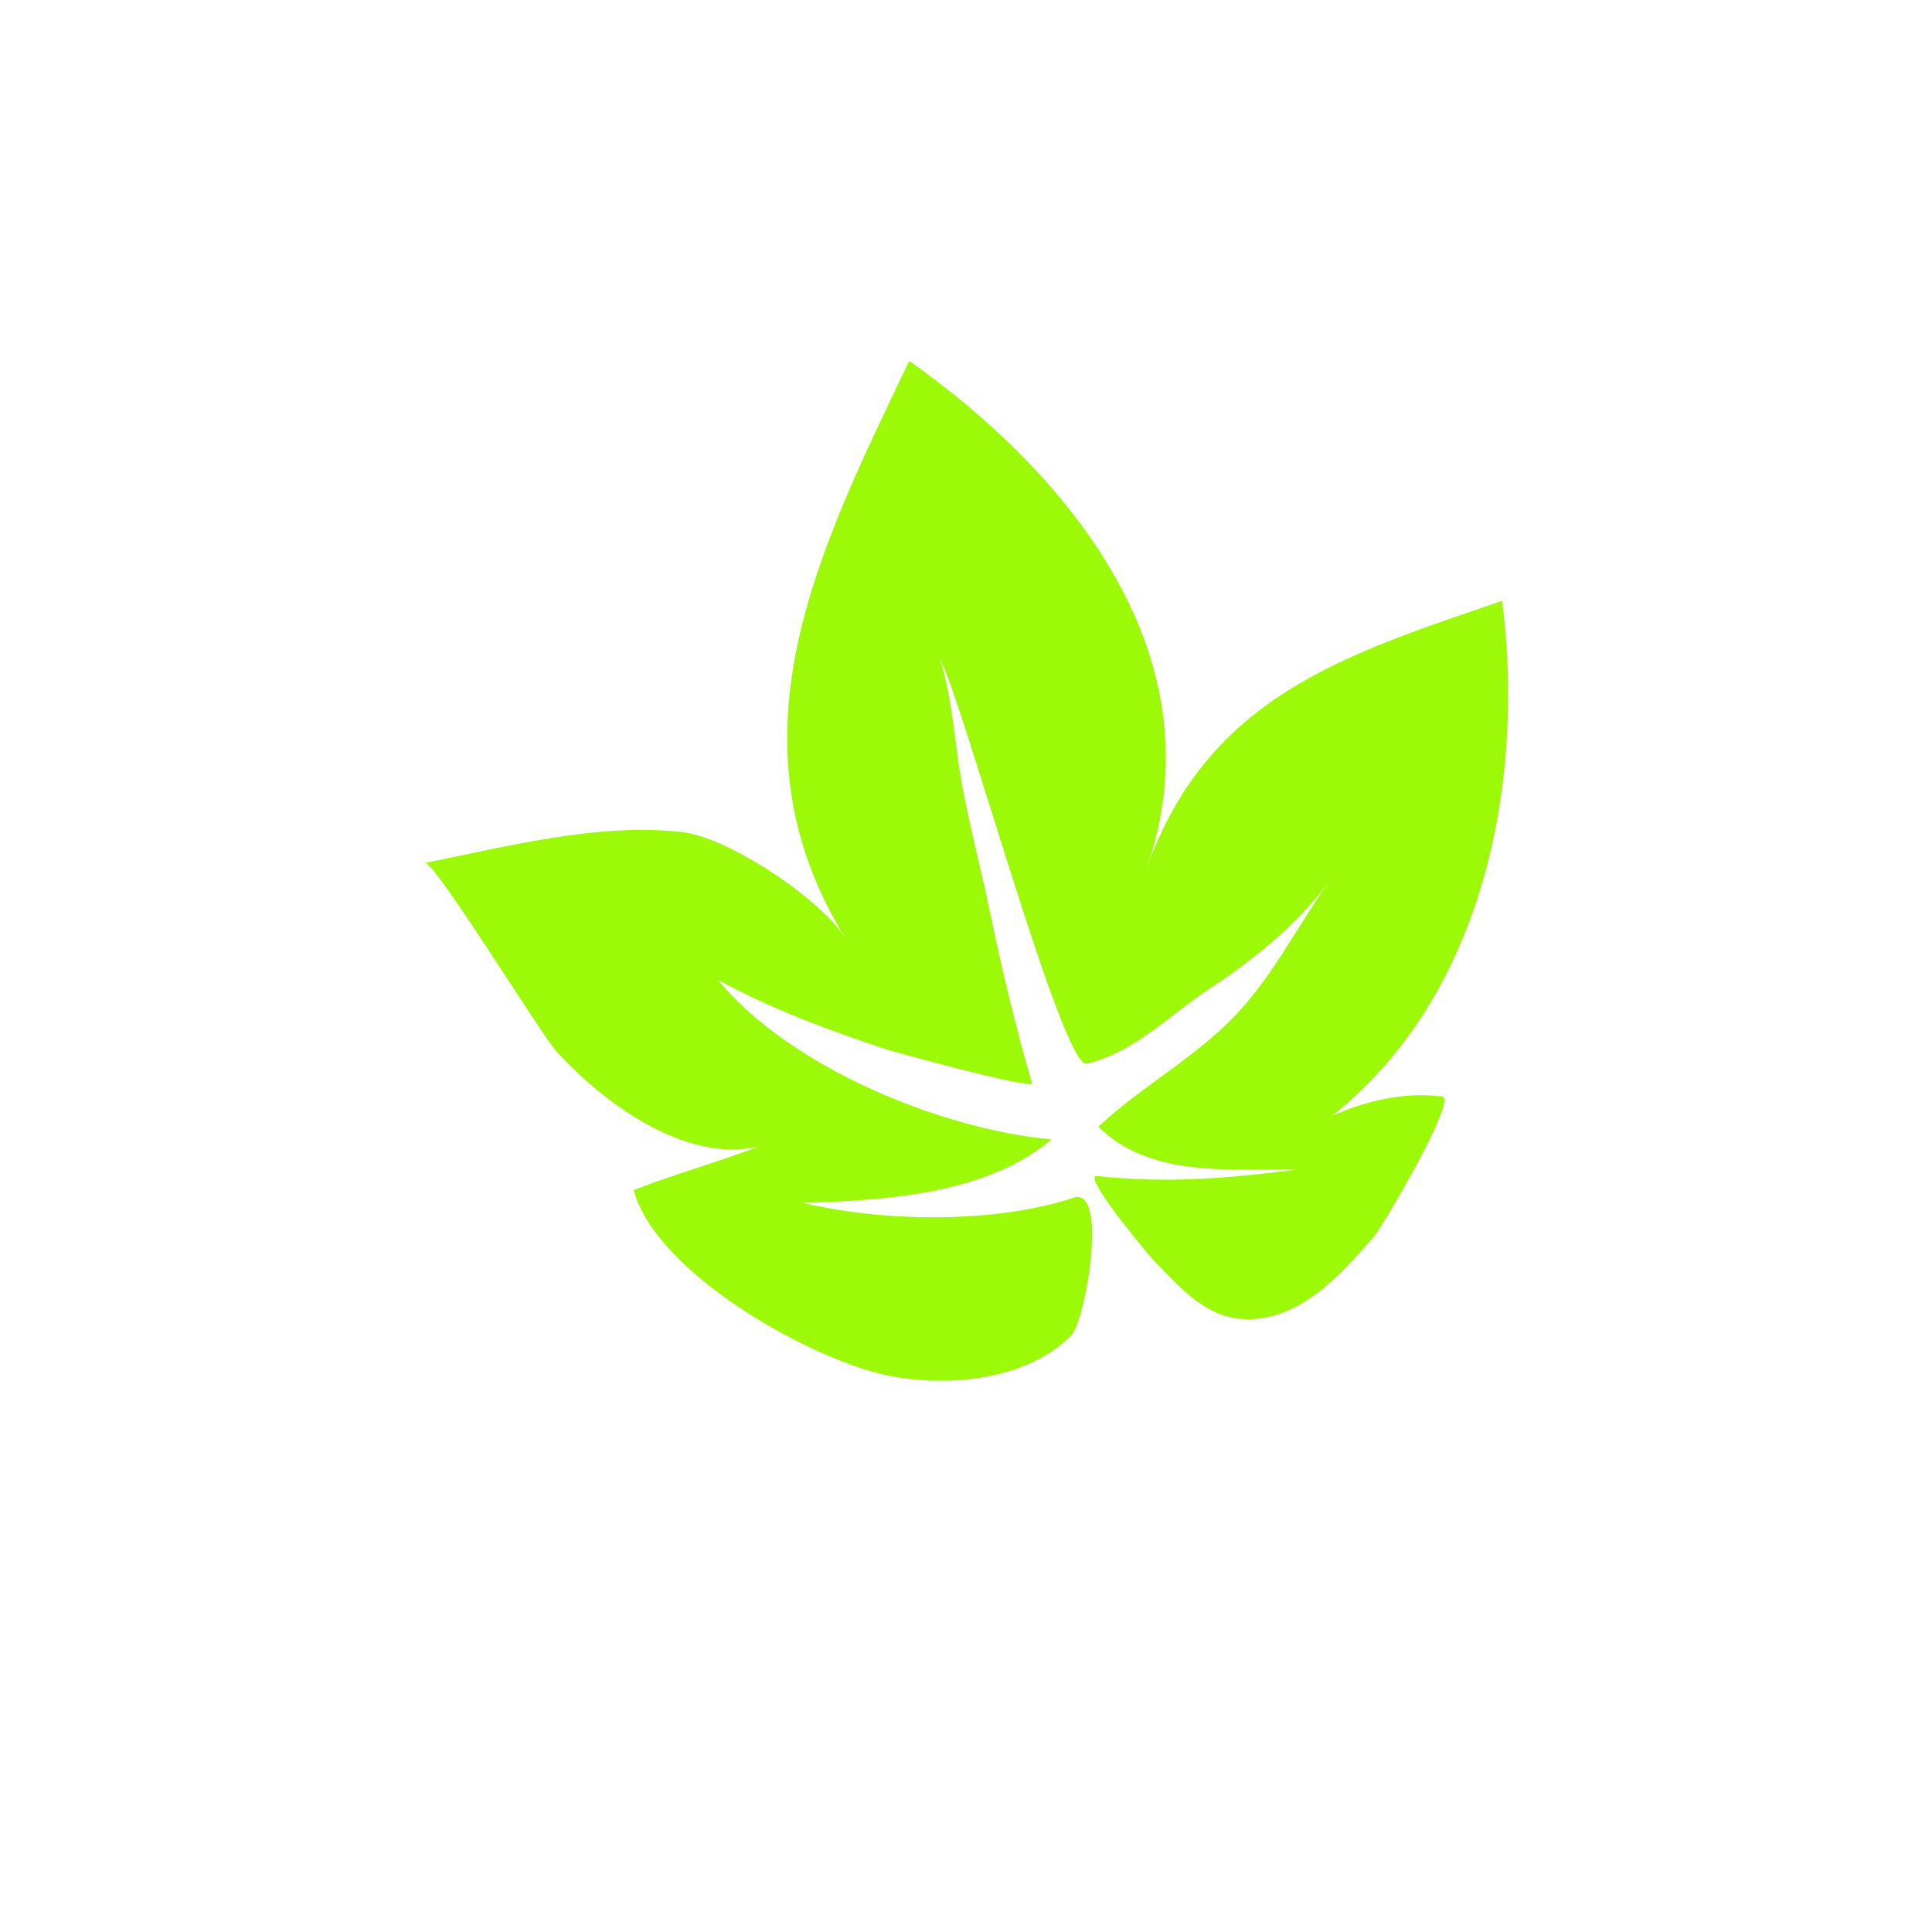
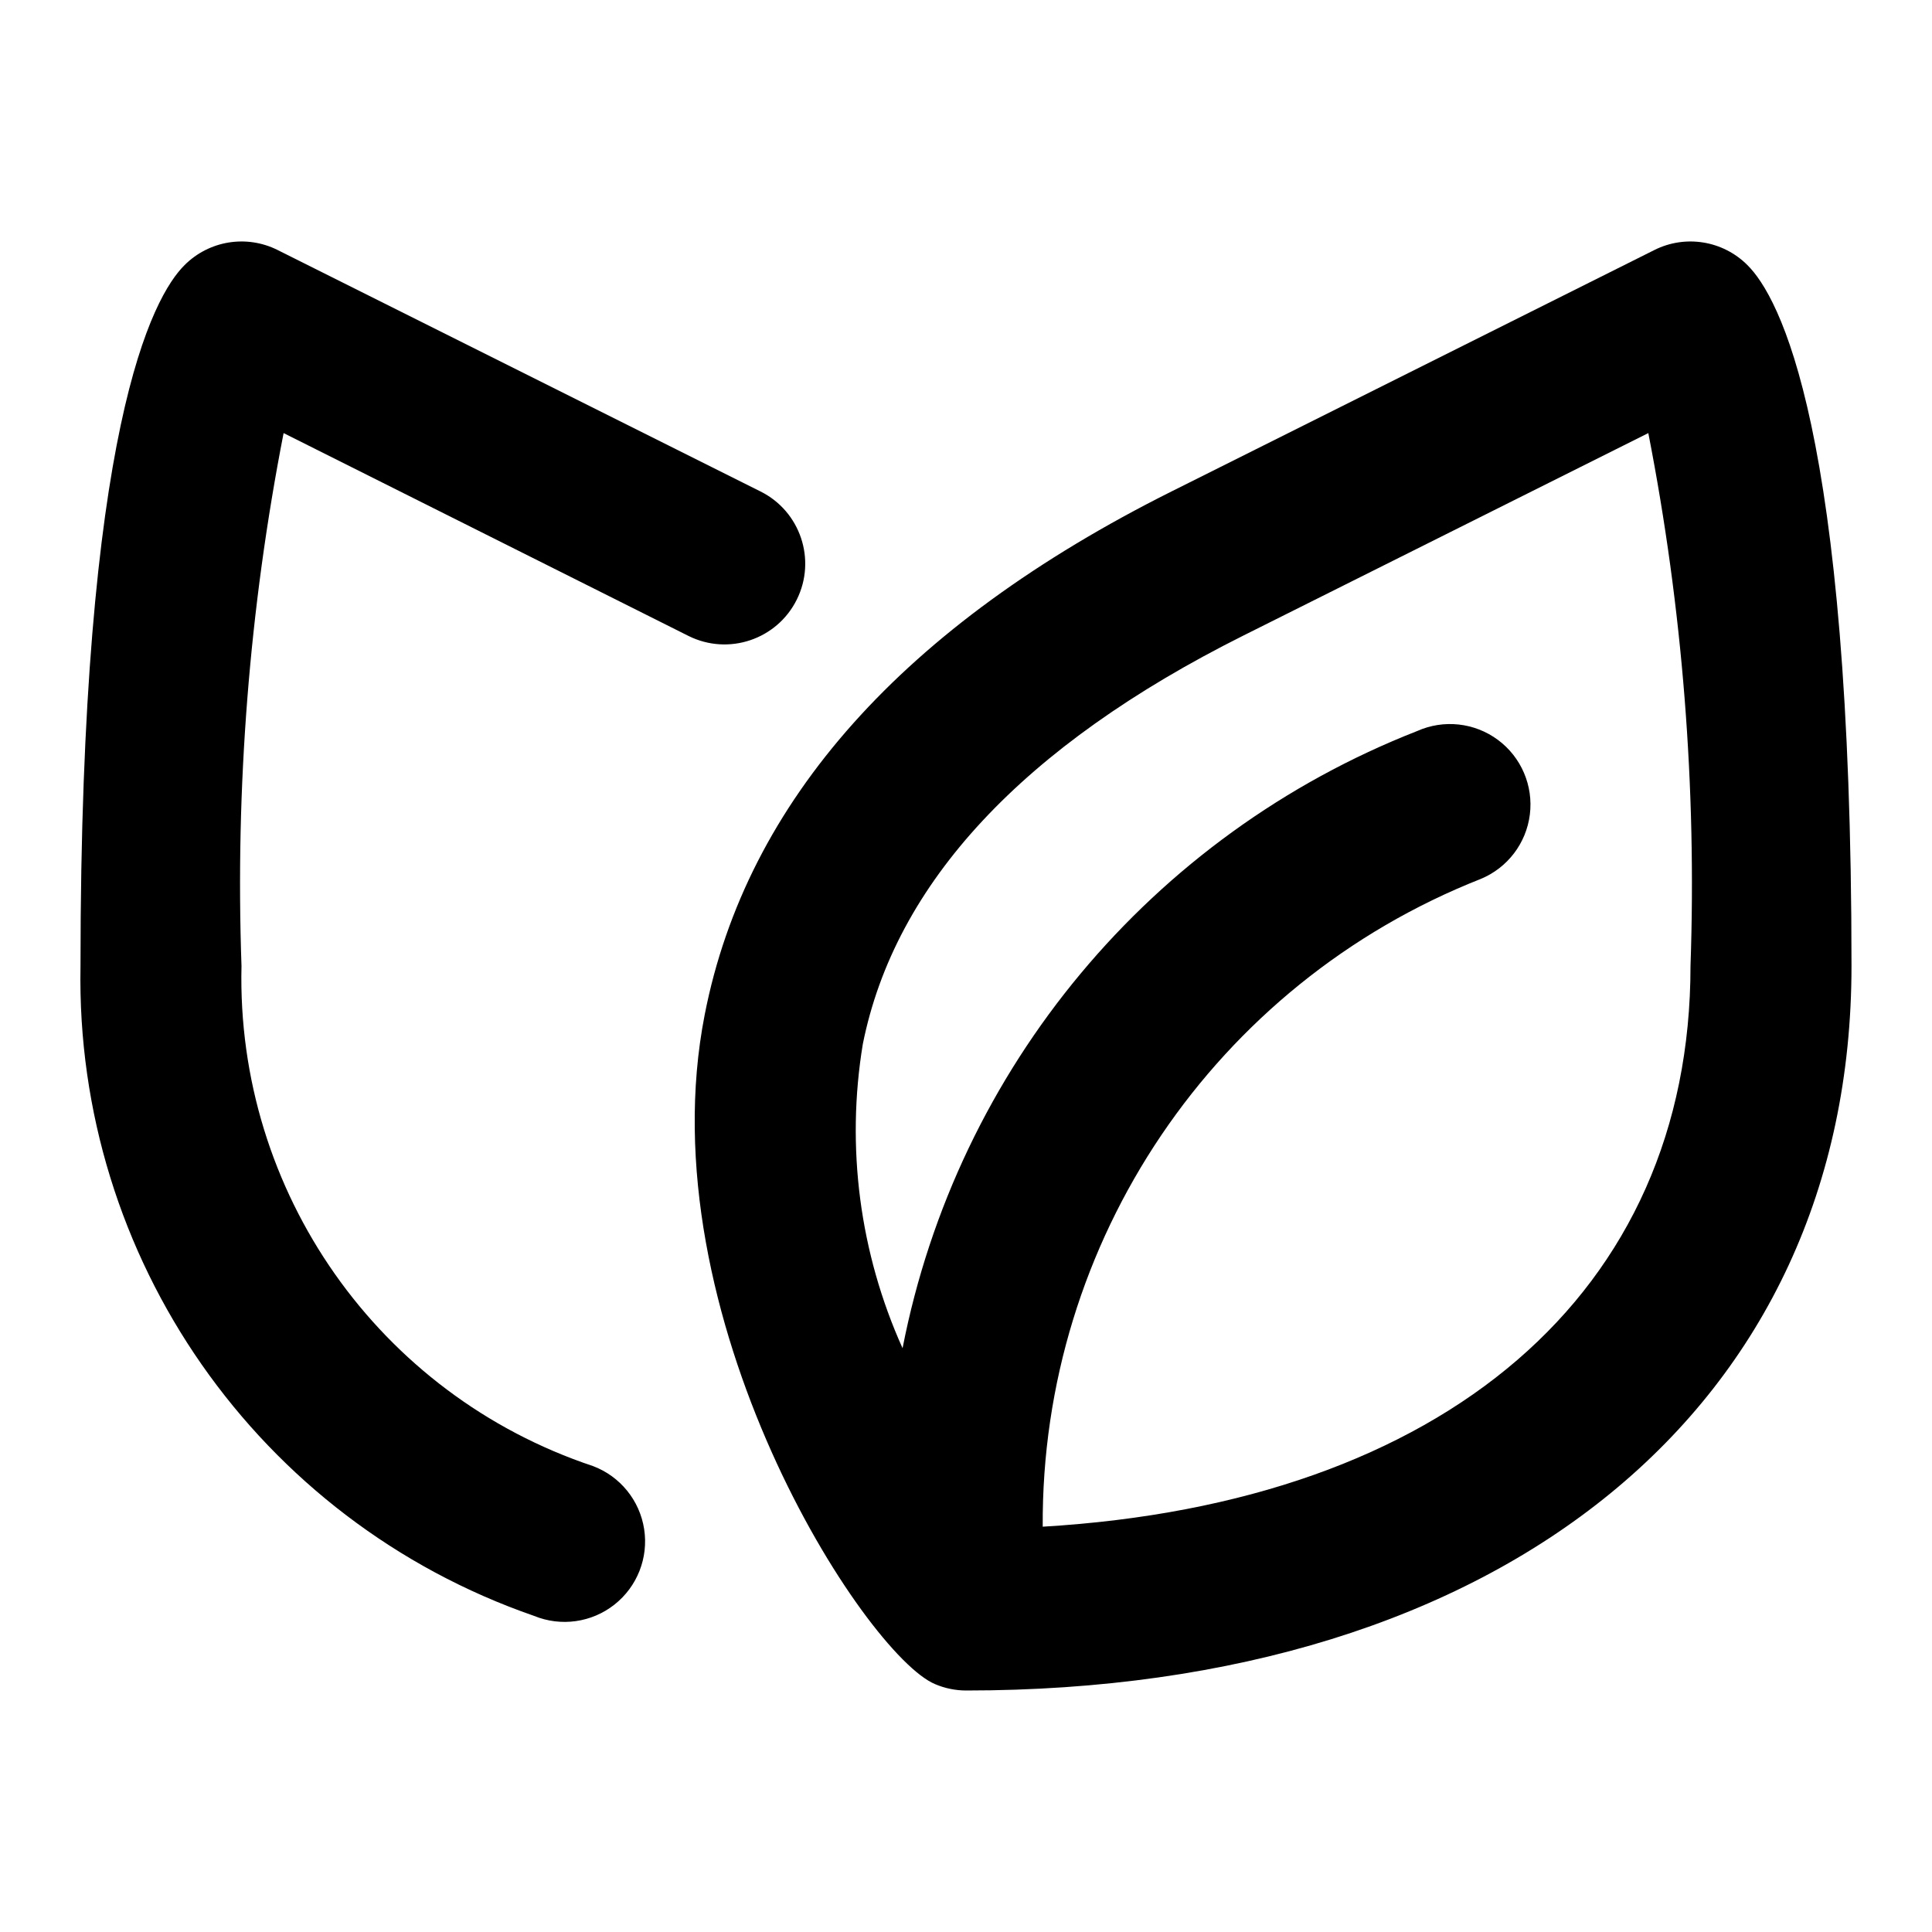
- <svg xmlns="http://www.w3.org/2000/svg" t="1724938480890" class="icon" viewBox="0 0 1024 1024" version="1.1" p-id="18178" width="200" height="200">
-   <path d="M764.354 581.144c8.512 1.037-31.47 68.793-36.119 74.272-17.811 20.553-40.396 45.918-70.288 43.635-20.427-1.577-33.96-18.392-46.873-31.469-1.785-1.869-38.236-45.171-29.561-44.257 37.822 4.026 69.583 1.245 106.741-3.571-34.46-0.166-79.132 4.69-106.033-22.627 23.497-22.003 52.6-37.156 74.479-61.029 19.639-21.464 31.843-46.914 48.657-70.081-16.814 23.167-40.022 42.057-63.728 57.667-21.797 14.24-39.772 33.837-65.597 40.146-12.87 3.073-66.053-193.551-77.802-214.517 5.647 18.226 6.976 35.206 9.631 53.971 3.903 27.235 11.625 54.595 17.147 81.624 6.228 29.809 13.493 60.033 21.962 89.137 1.121 3.86-72.571-16.398-77.512-17.979-30.515-10.17-60.656-21.256-88.888-36.66 37.614 45.96 118.033 79.175 176.737 84.488-34.334 29.186-88.058 32.3-131.566 33.67 42.928 10.297 102.256 10.919 143.233-2.74 18.682-6.27 6.476 65.182-1.204 72.988-23.415 23.664-64.477 27.359-95.199 21.629-41.433-7.722-125.09-54.471-136.673-98.686 21.505-8.469 44.505-14.655 66.261-23.126-39.15 9.302-83.159-23.83-107.321-50.484-8.22-9.049-64.518-100.802-69.541-99.764 42.389-8.511 93.704-21.796 137.255-16.19 24.163 3.112 72.861 35.538 85.648 56.296-65.306-105.826-14.281-205.716 33.712-306.187 84.944 59.992 165.404 157.391 125.464 270.067 32.466-92.915 107.197-114.877 188.777-142.9 12.289 95.654-9.508 208.954-89.927 272.806 18.481-7.97 38.118-12.579 58.128-10.129z" fill="#9cf907" p-id="18179" />
+ <svg xmlns="http://www.w3.org/2000/svg" viewBox="0 0 24 24">
+   <path d="M20.553,3.105l-6,3C11.225,7.77,9.274,9.953,8.755,12.6c-.738,3.751,1.992,7.958,2.861,8.321A.985.985,0,0,0,12,21h0c6.682,0,11-3.532,11-9,0-6.691-.9-8.318-1.293-8.707A1,1,0,0,0,20.553,3.105Zm-7.6,15.86a8.594,8.594,0,0,1,5.44-8.046,1,1,0,1,0-.788-1.838,10.363,10.363,0,0,0-6.393,7.667,6.59,6.59,0,0,1-.494-3.777c.4-2,1.989-3.706,4.728-5.076l5.03-2.515A29.2,29.2,0,0,1,21,12C21,16.063,17.94,18.67,12.954,18.965ZM3.523,5.38A29.2,29.2,0,0,0,3,12a6.386,6.386,0,0,0,4.366,6.212,1,1,0,1,1-.732,1.861A8.377,8.377,0,0,1,1,12c0-6.691.9-8.318,1.293-8.707a1,1,0,0,1,1.154-.188l6,3A1,1,0,0,1,8.553,7.9Z" />
</svg>
